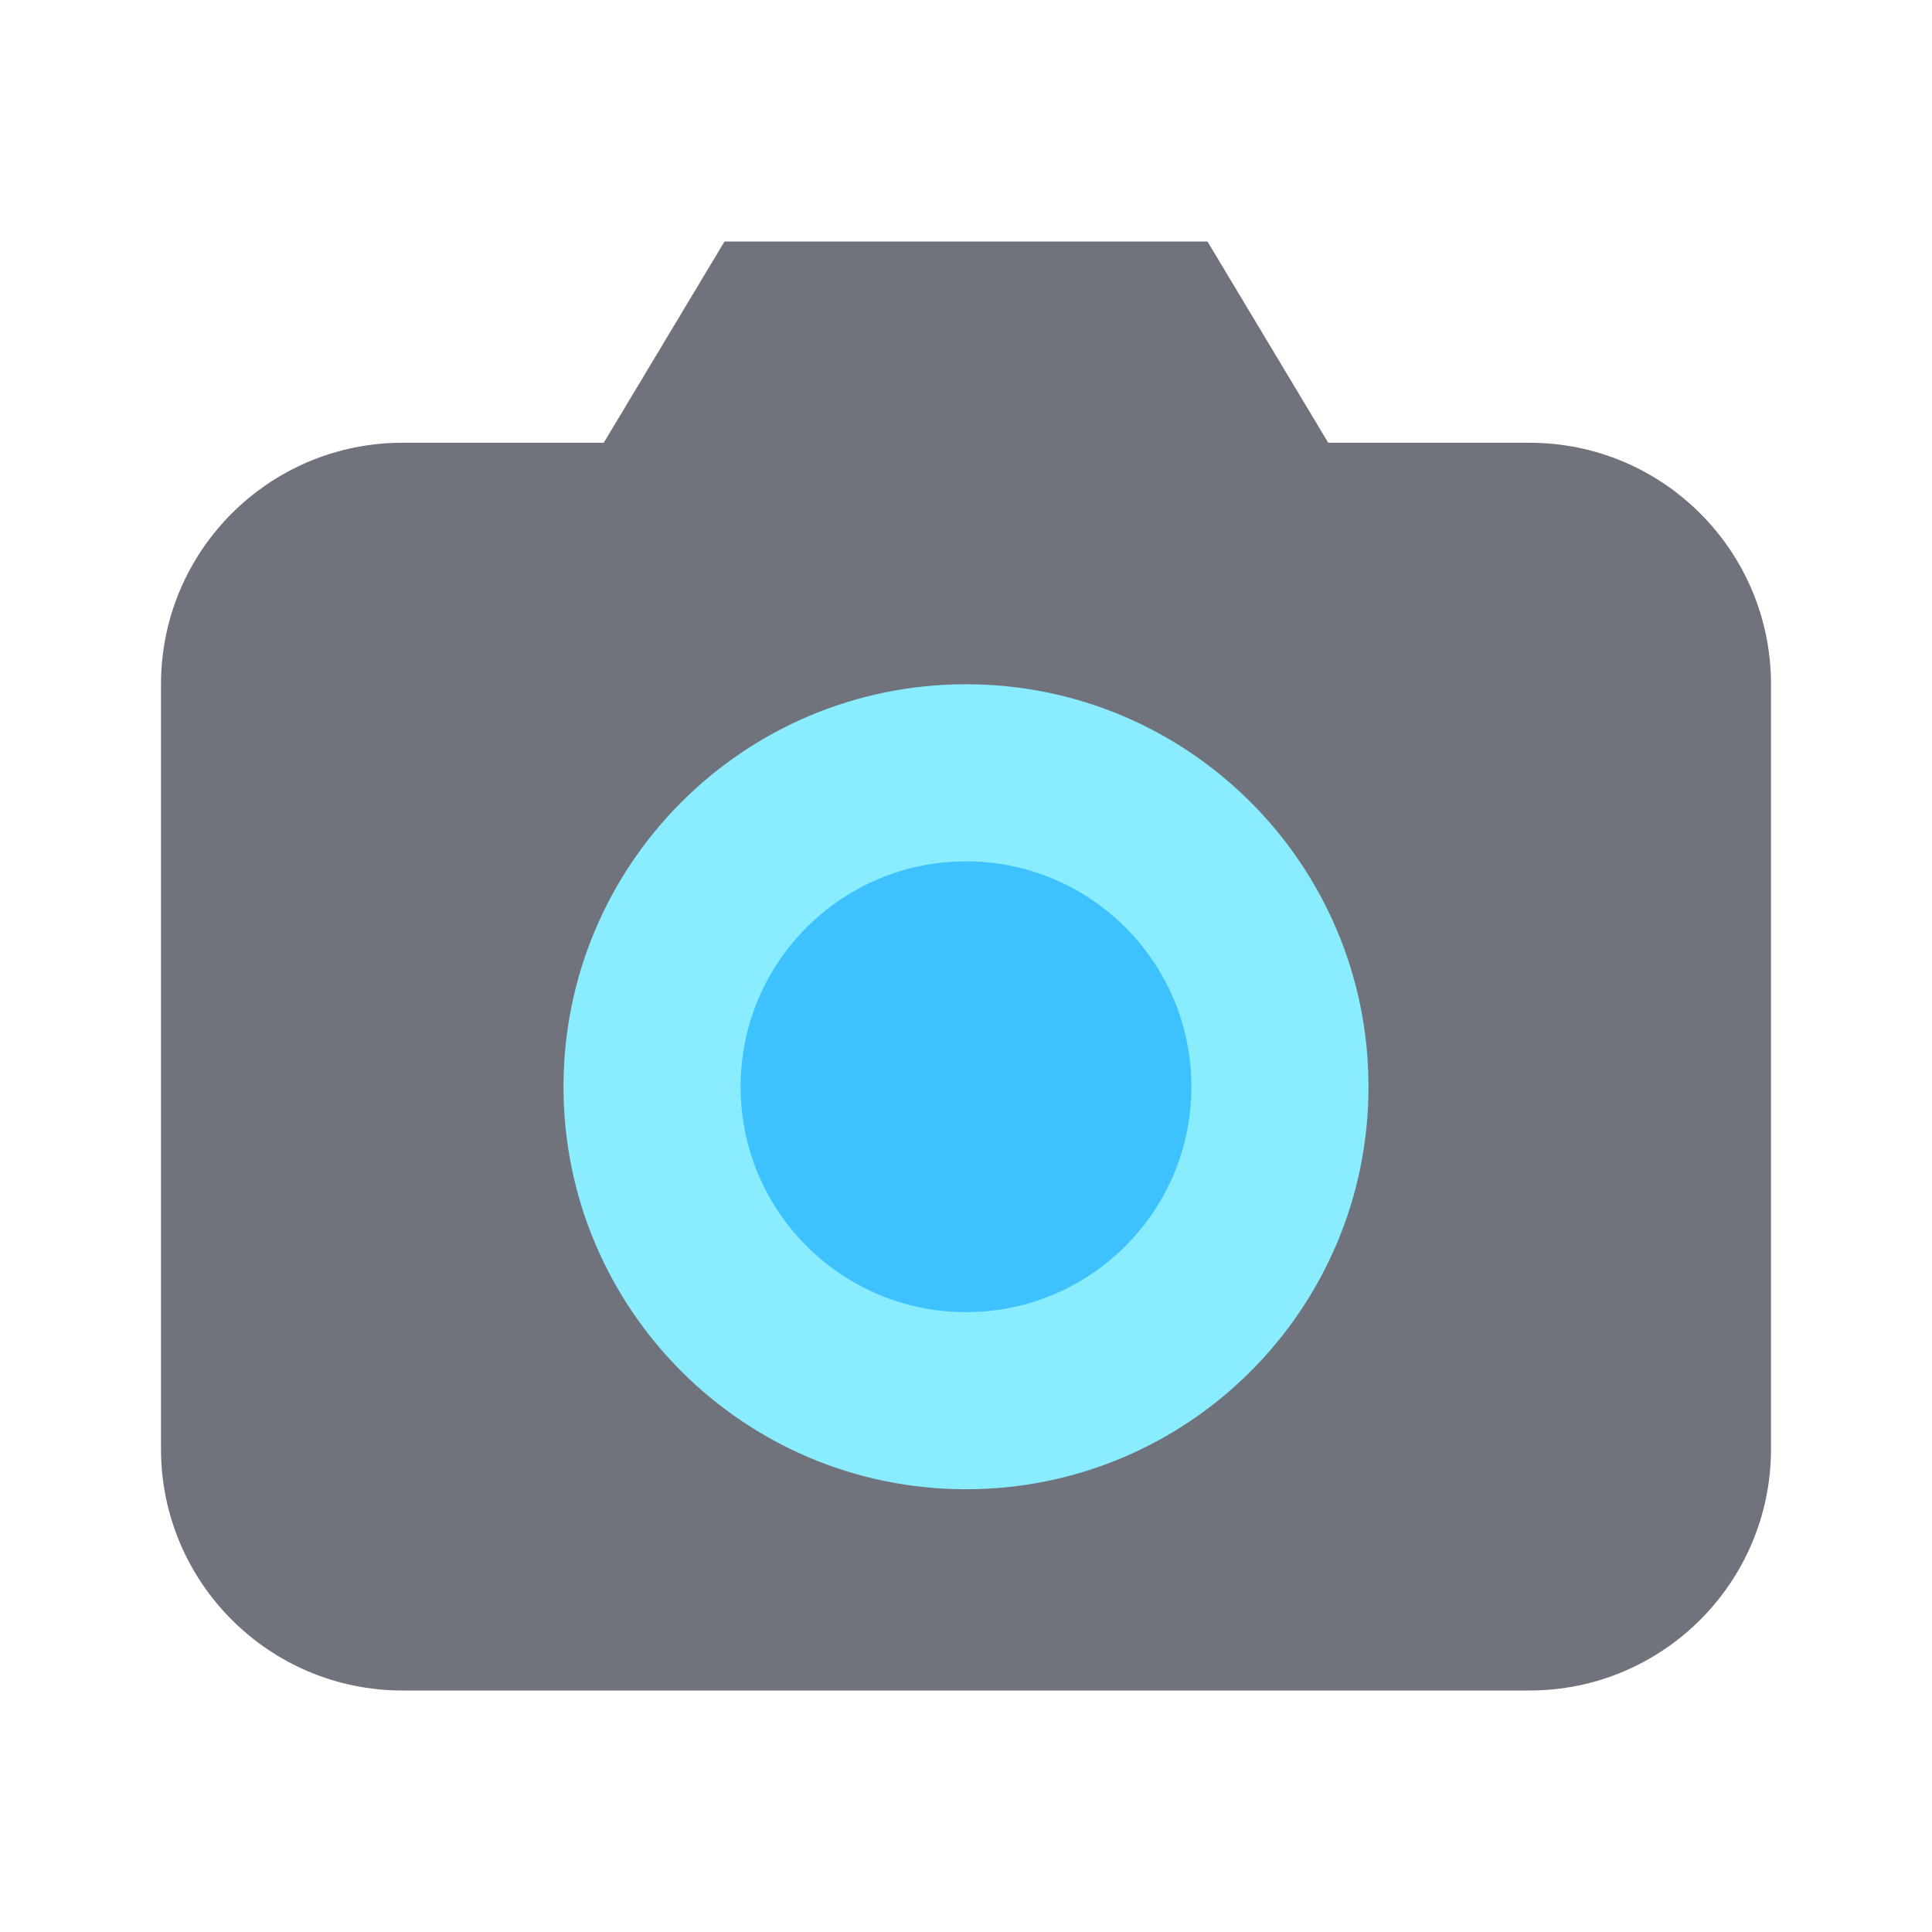
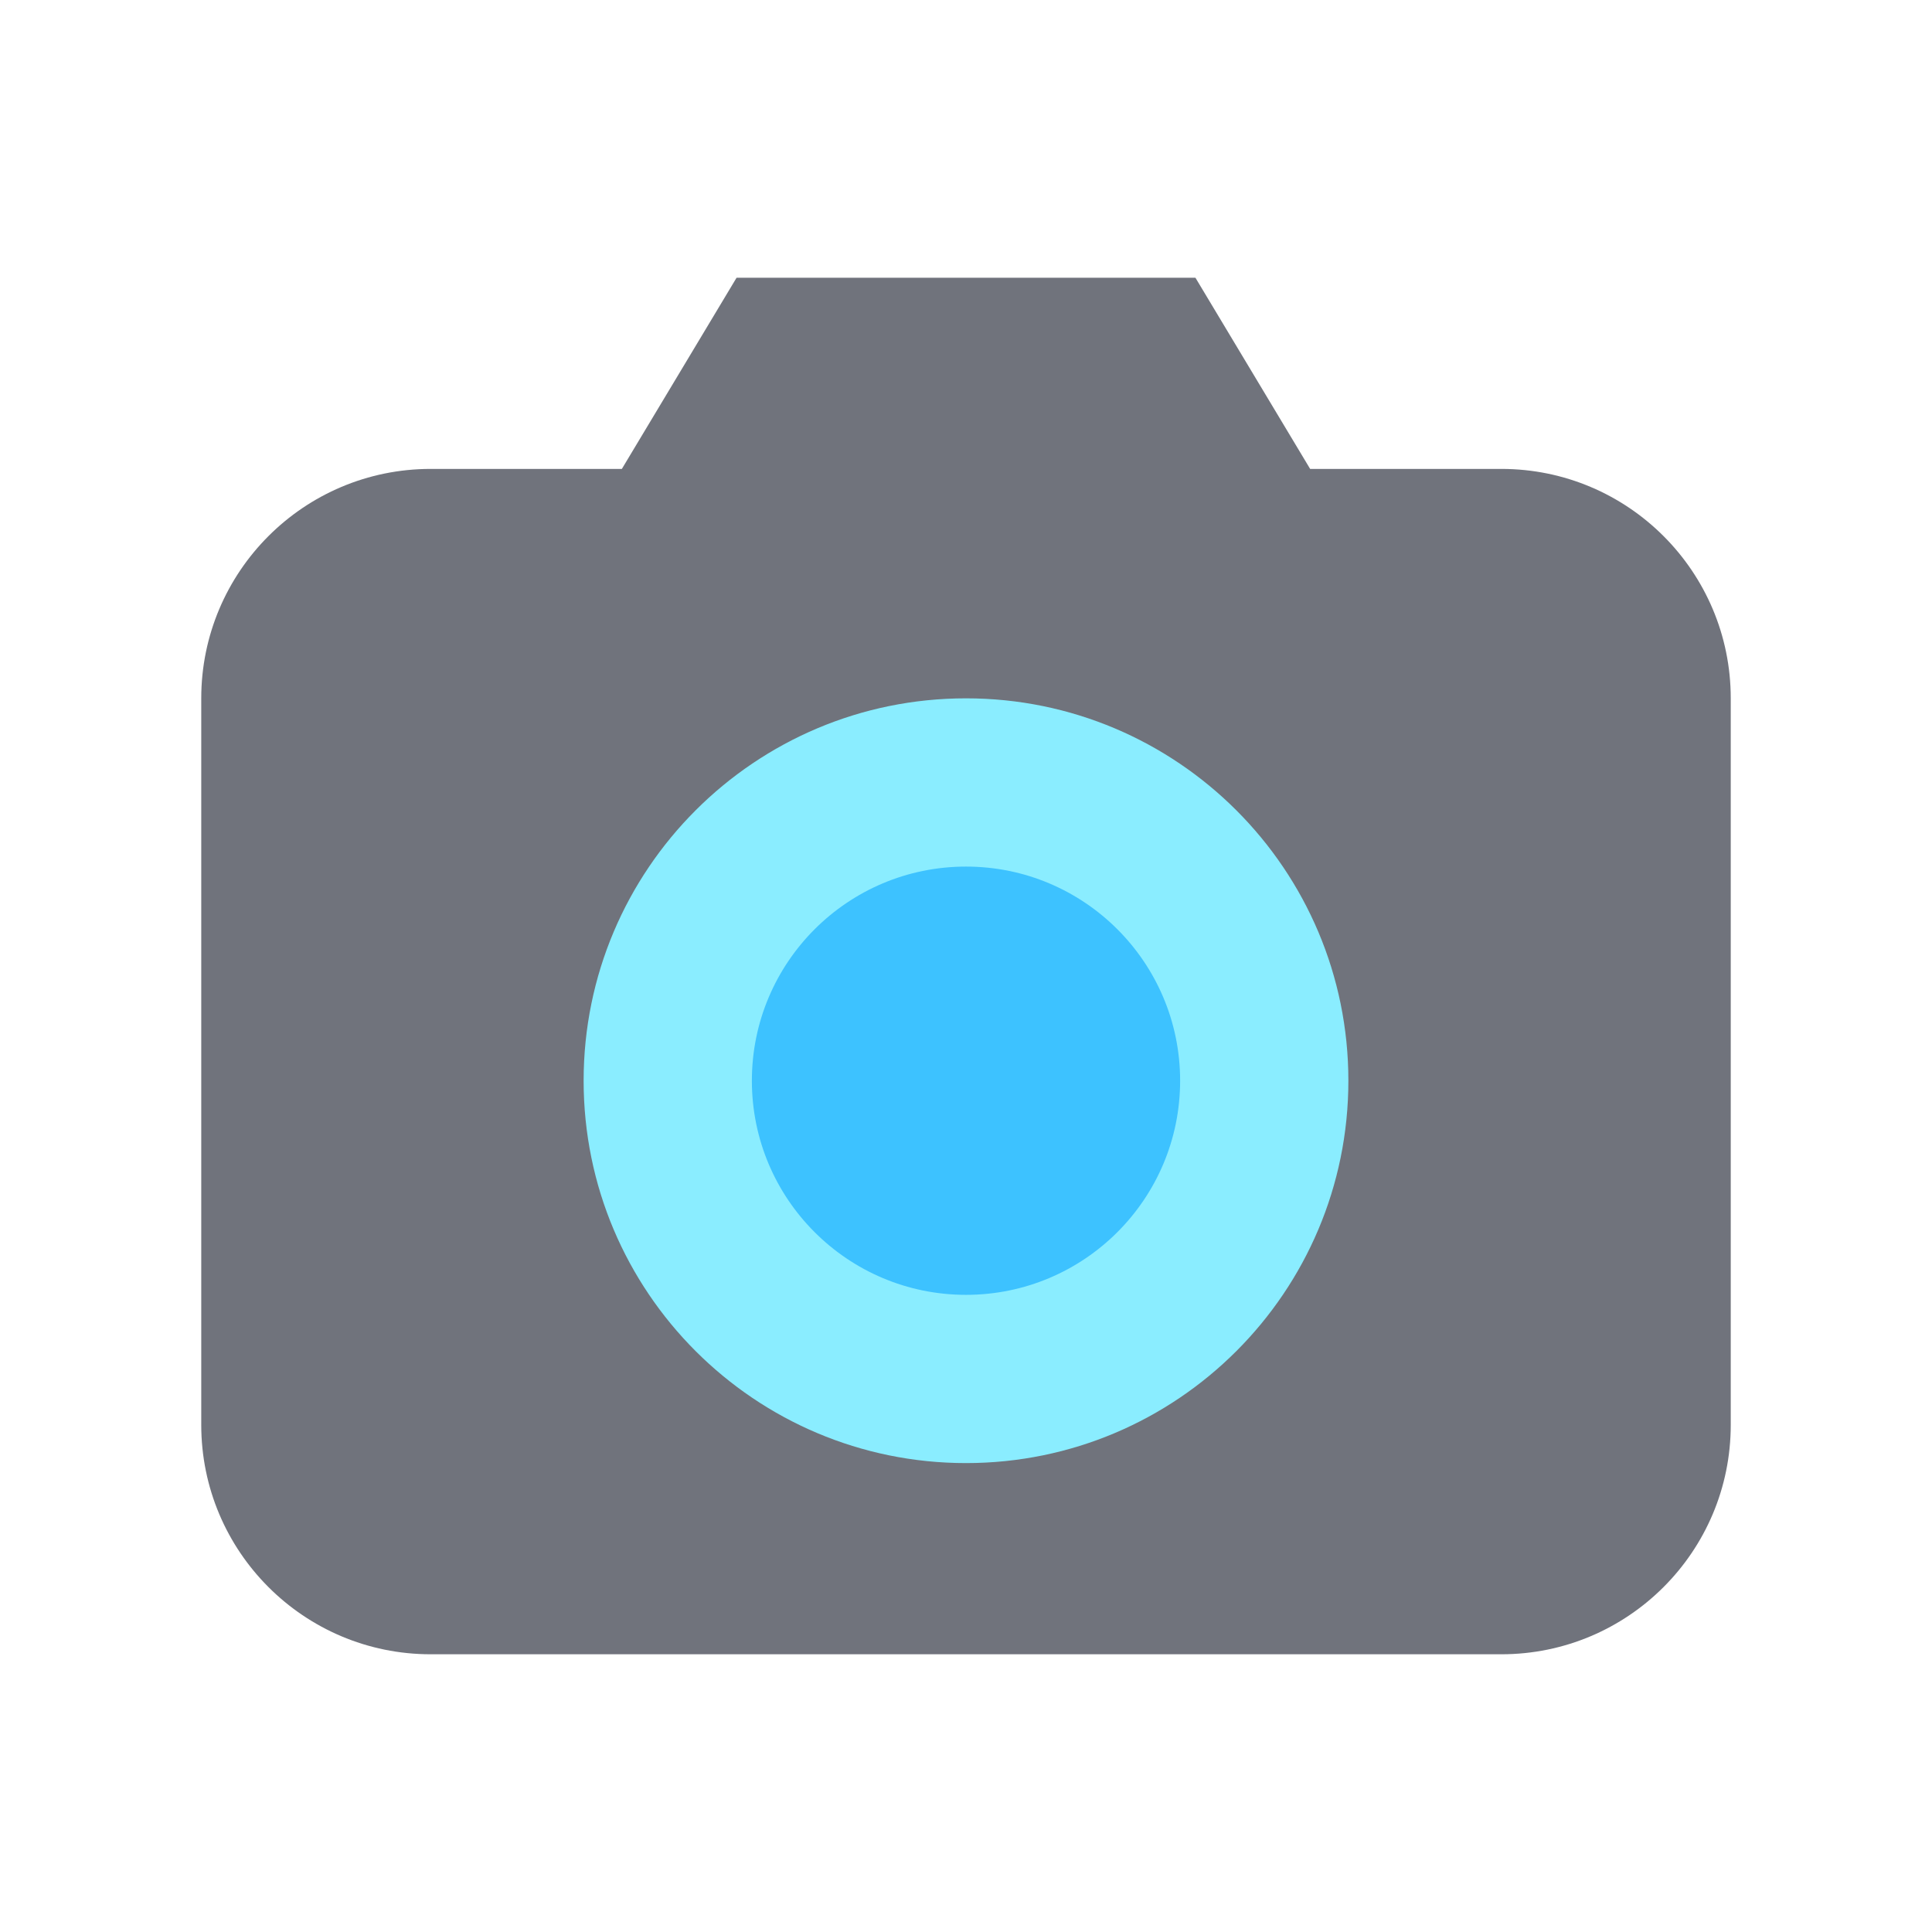
<svg xmlns="http://www.w3.org/2000/svg" width="48" height="48" viewBox="0 0 48 48" fill="none" role="img" aria-label="카메라·사진">
-   <path d="M18 6h12l3 5h5a6 6 0 0 1 6 6v19a6 6 0 0 1-6 6H10a6 6 0 0 1-6-6V17a6 6 0 0 1 6-6h5l3-5Z" fill="#70737C" />
-   <circle cx="24" cy="27" r="10" fill="#8AEDFF" />
-   <circle cx="24" cy="27" r="5.6" fill="#3DC2FF" />
+   <g transform="translate(1.2 1.2) scale(0.95)">
+     <path d="M18 6h12l3 5h5a6 6 0 0 1 6 6v19a6 6 0 0 1-6 6H10a6 6 0 0 1-6-6V17a6 6 0 0 1 6-6h5l3-5Z" fill="#70737C" />
+     <circle cx="24" cy="27" r="10" fill="#8AEDFF" />
+     <circle cx="24" cy="27" r="5.6" fill="#3DC2FF" />
+   </g>
</svg>
